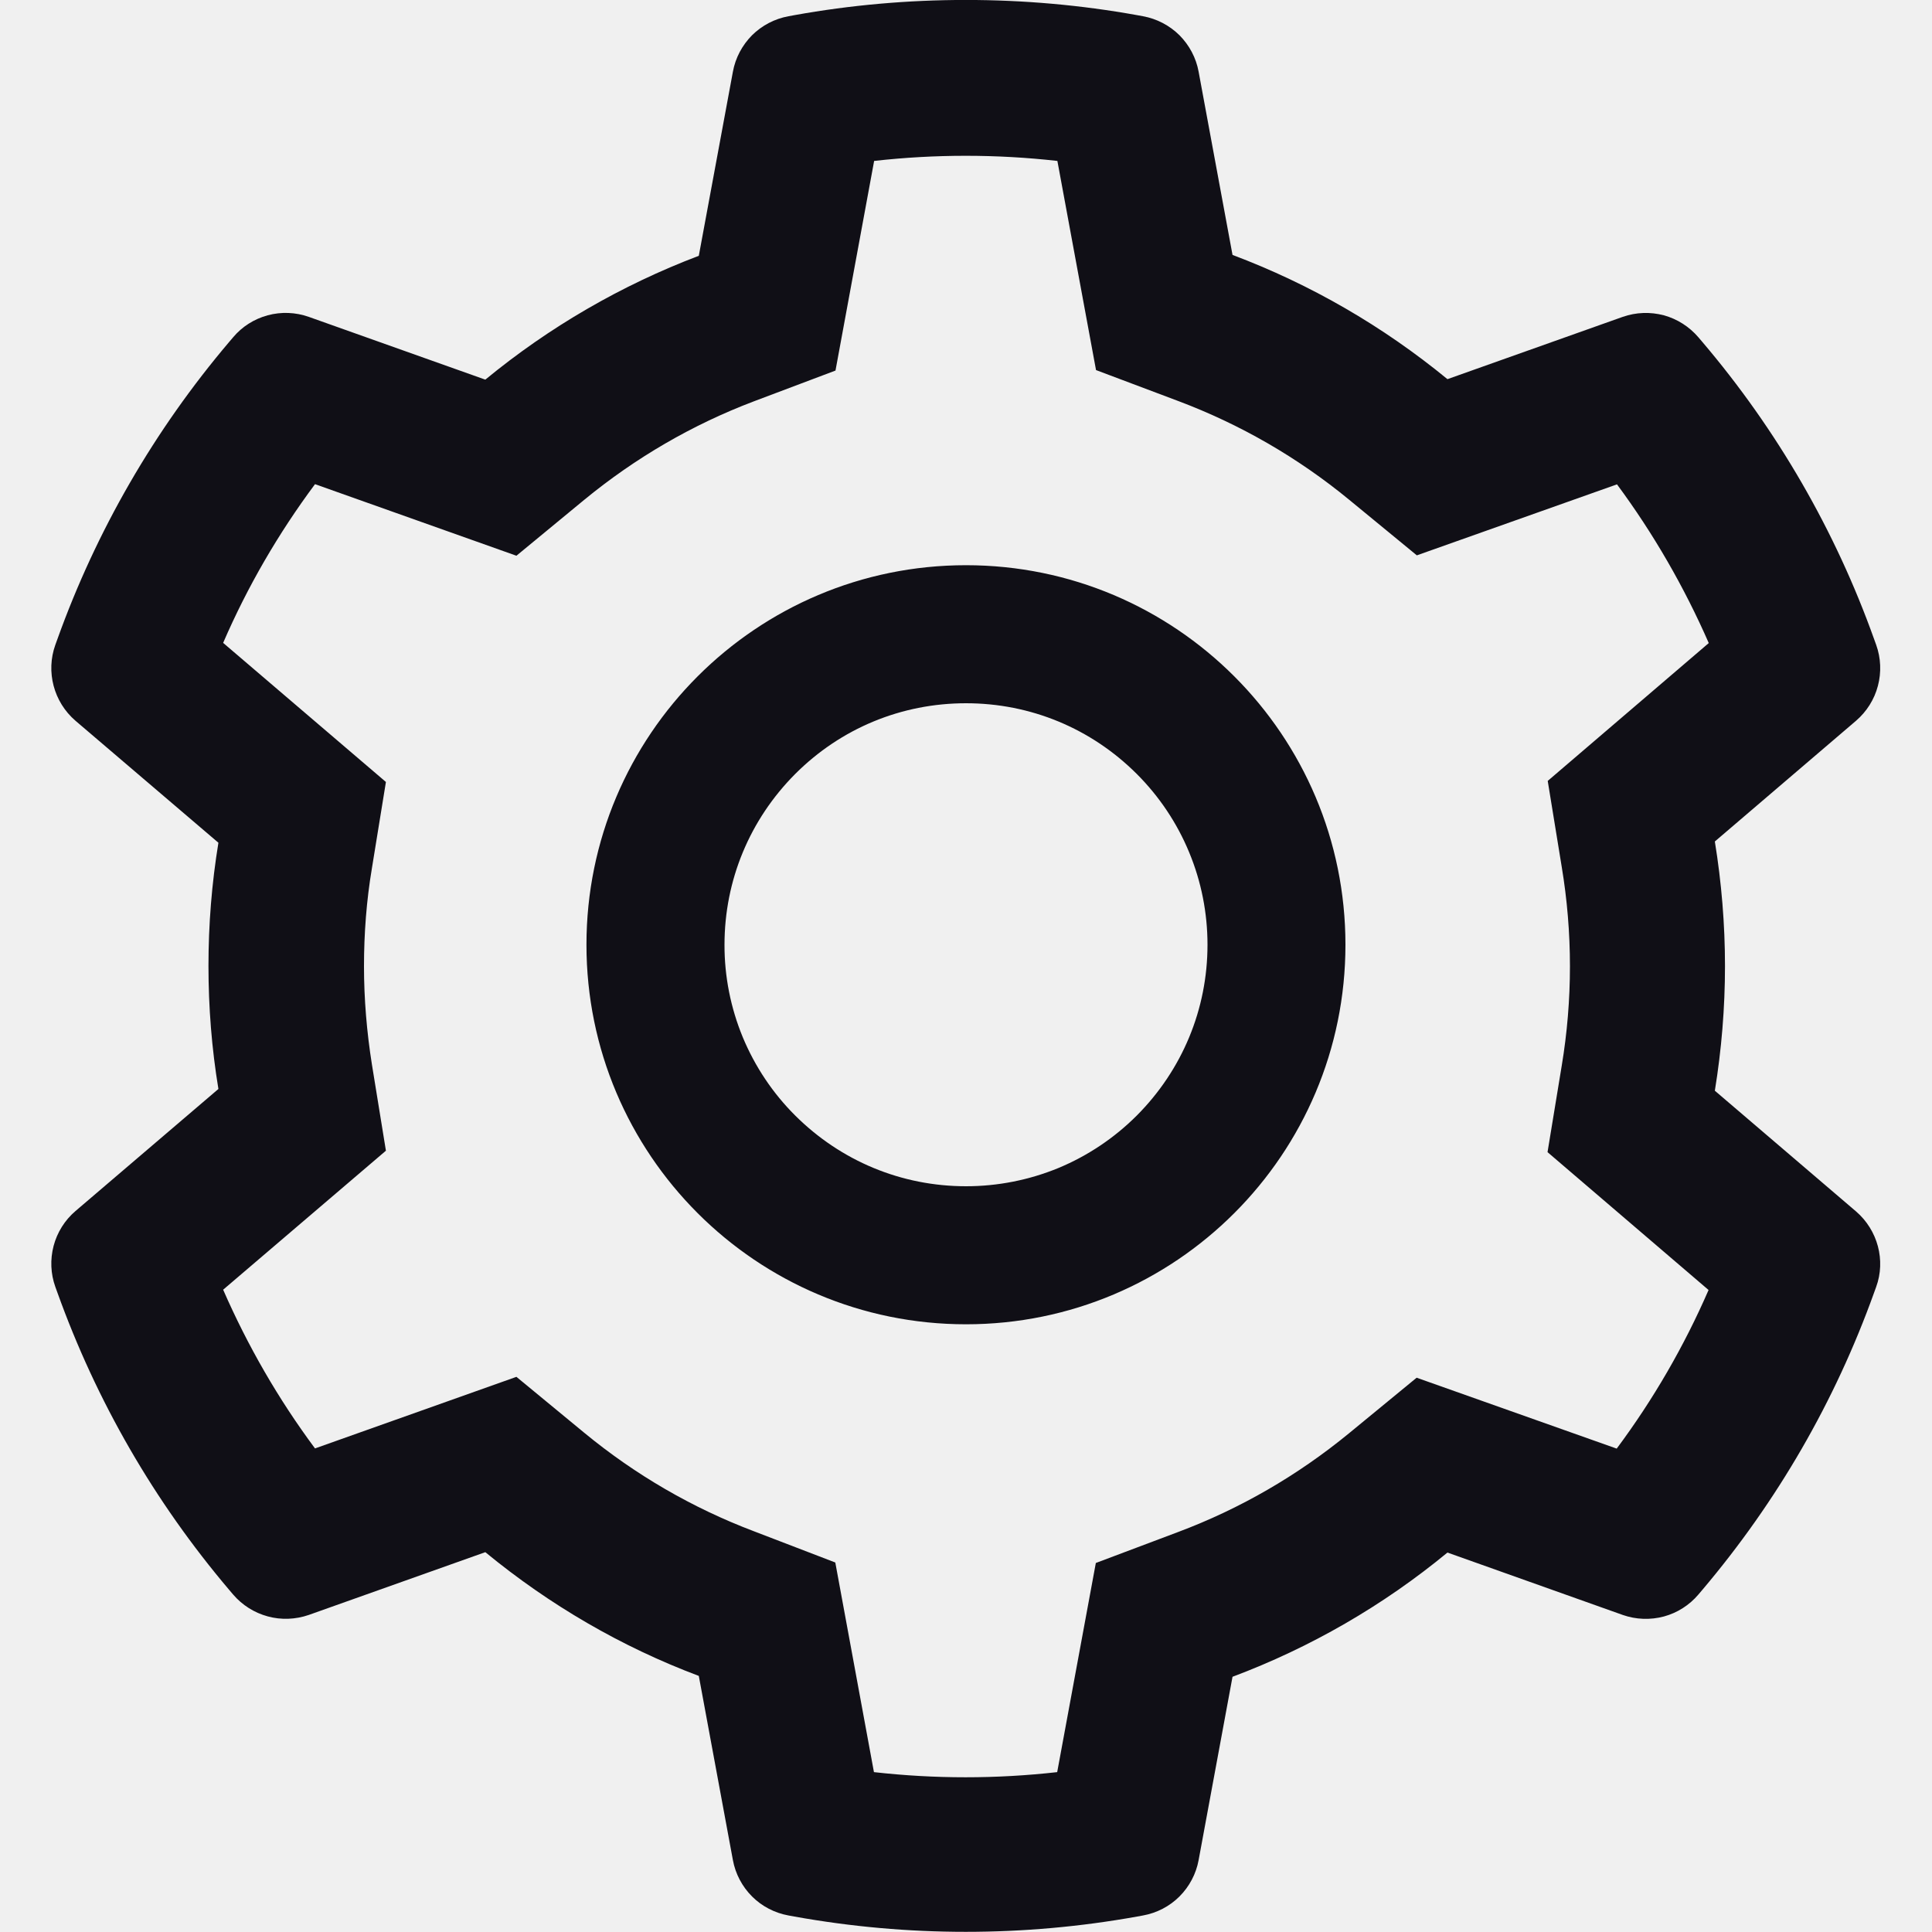
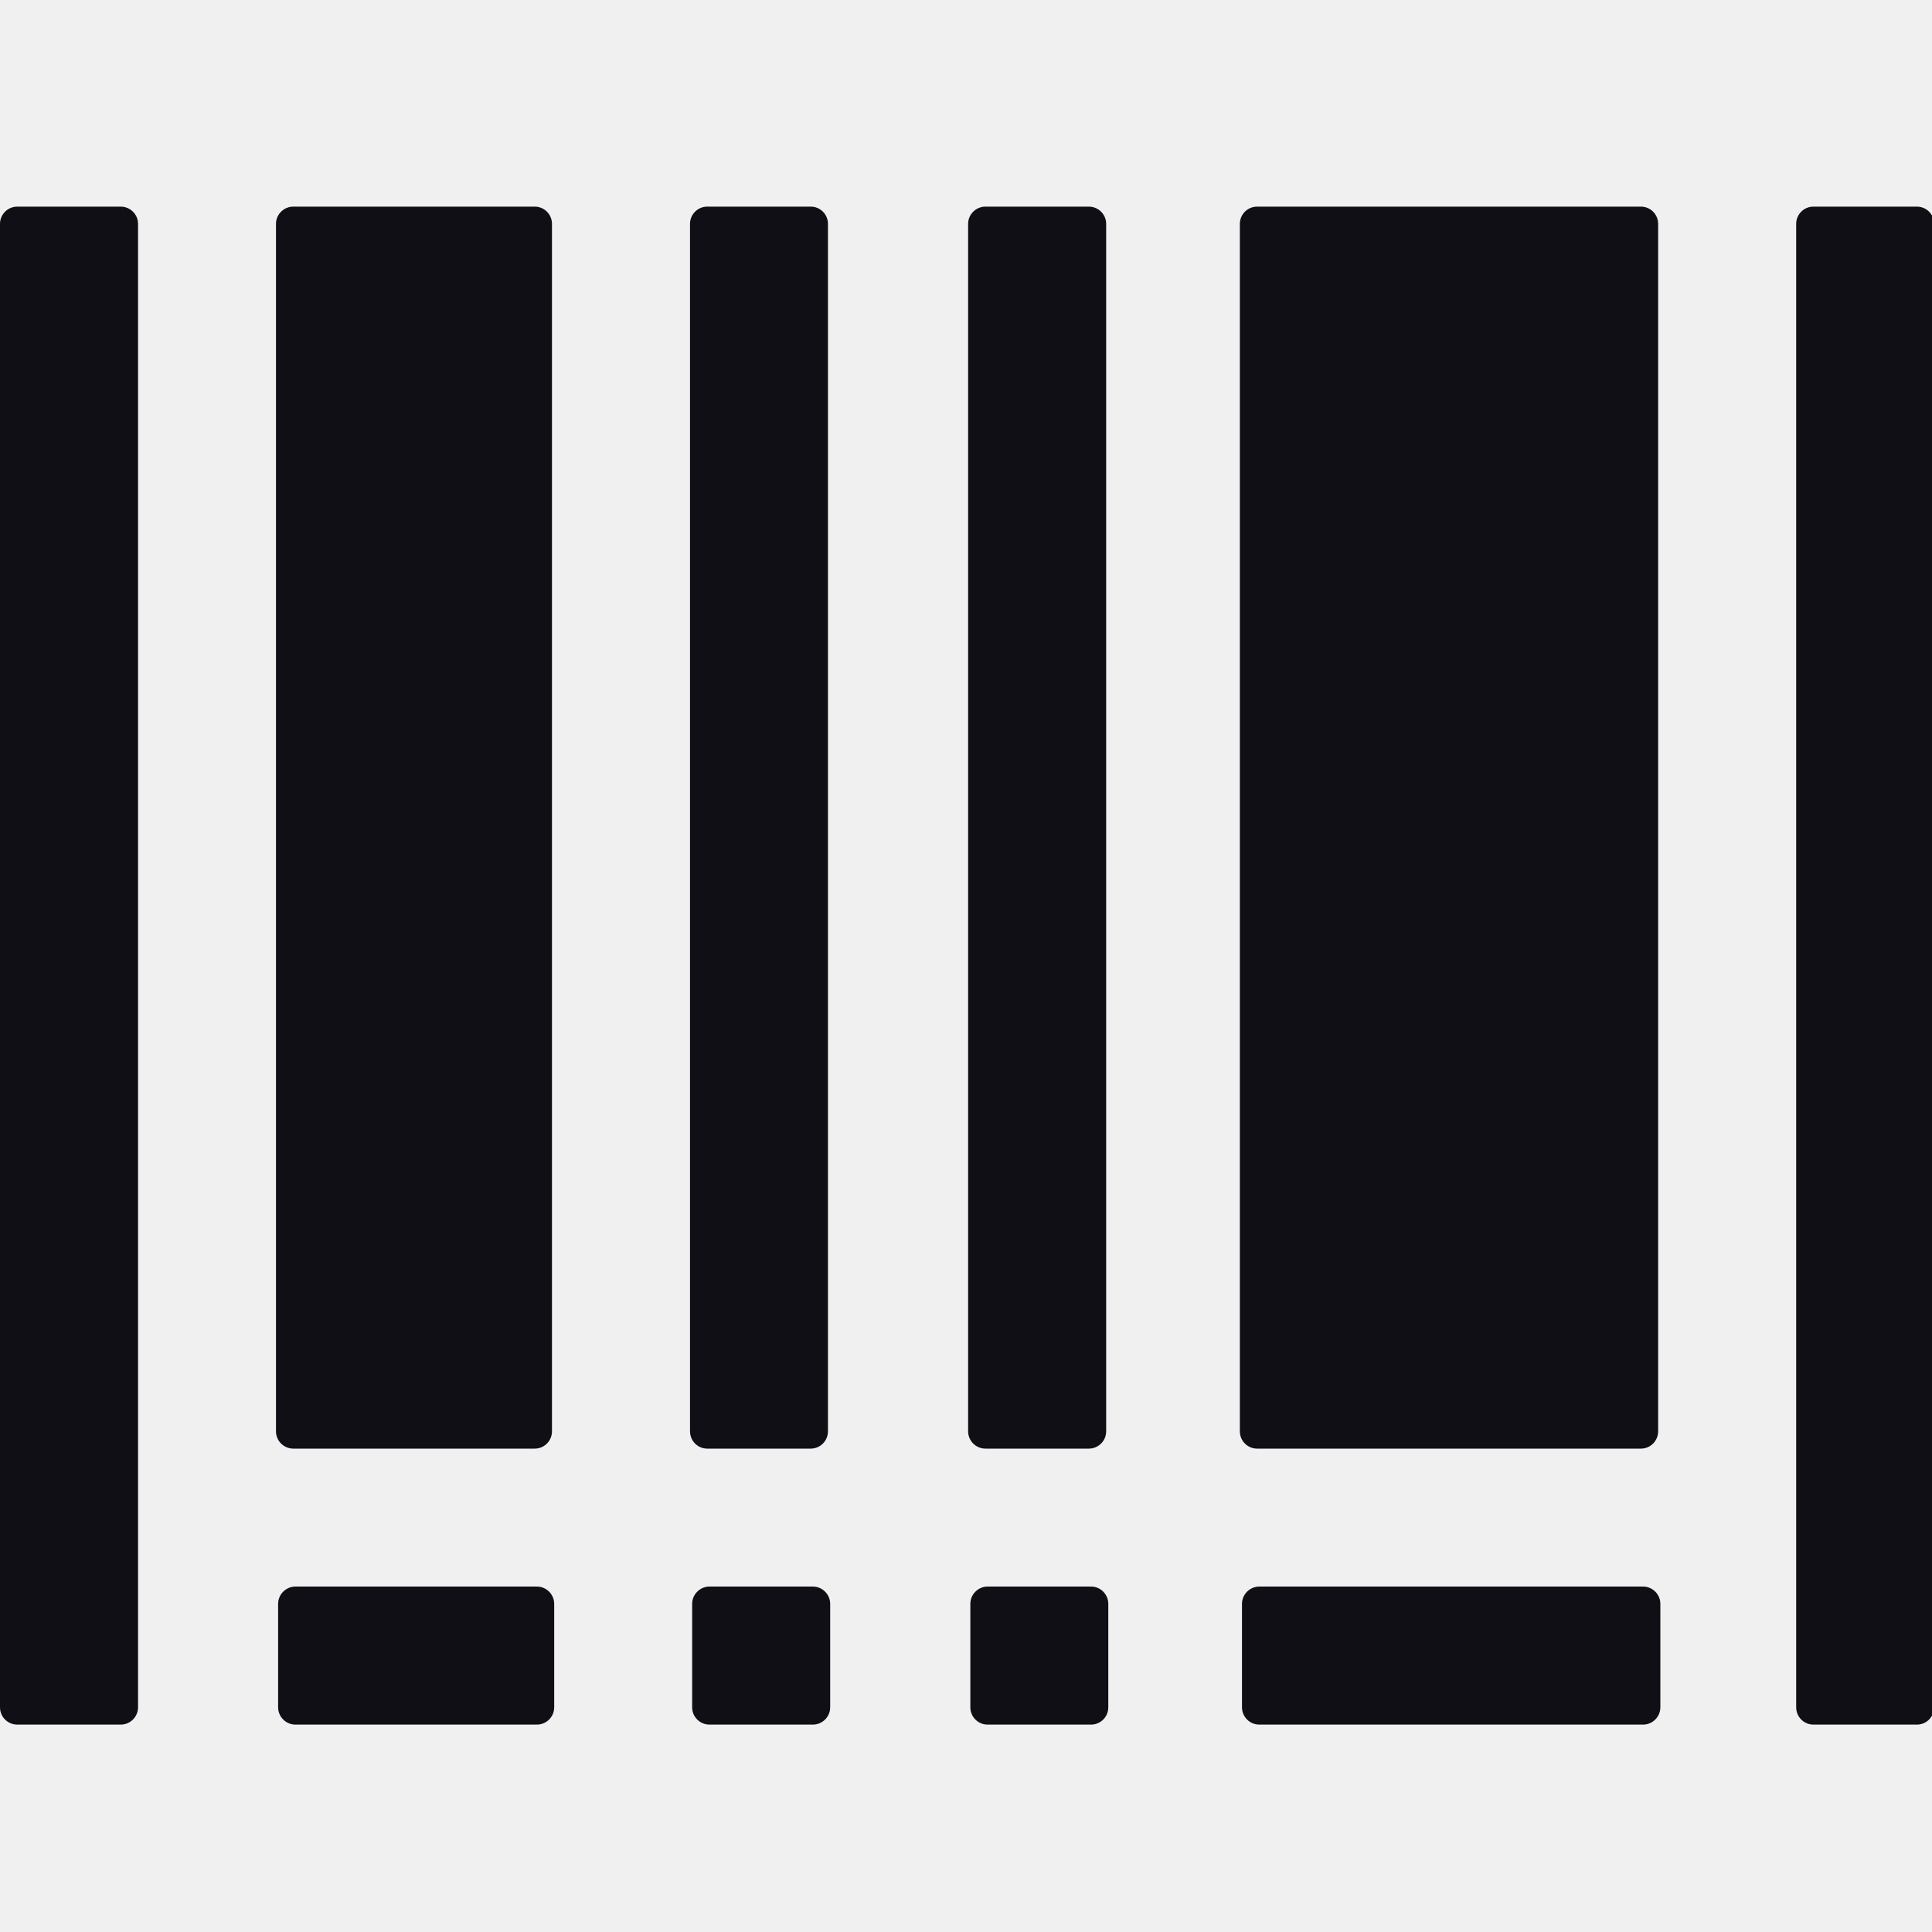
<svg xmlns="http://www.w3.org/2000/svg" width="20" height="20" viewBox="0 0 20 20" fill="none">
-   <g clip-path="url(#clip0_230_601)">
-     <path d="M19.214 12.541L17.752 11.291C17.821 10.867 17.857 10.434 17.857 10.001C17.857 9.568 17.821 9.135 17.752 8.711L19.214 7.461C19.324 7.366 19.403 7.241 19.44 7.1C19.477 6.96 19.471 6.812 19.422 6.675L19.401 6.617C18.999 5.492 18.396 4.449 17.622 3.539L17.582 3.492C17.488 3.382 17.363 3.302 17.224 3.264C17.084 3.227 16.936 3.232 16.799 3.28L14.984 3.925C14.315 3.376 13.567 2.943 12.759 2.639L12.408 0.742C12.382 0.599 12.312 0.468 12.21 0.365C12.107 0.263 11.975 0.194 11.832 0.168L11.772 0.157C10.609 -0.053 9.386 -0.053 8.223 0.157L8.163 0.168C8.02 0.194 7.888 0.263 7.785 0.365C7.683 0.468 7.613 0.599 7.587 0.742L7.234 2.648C6.433 2.952 5.686 3.385 5.024 3.93L3.196 3.28C3.06 3.232 2.911 3.226 2.771 3.264C2.631 3.302 2.506 3.381 2.413 3.492L2.373 3.539C1.6 4.45 0.997 5.493 0.594 6.617L0.573 6.675C0.473 6.954 0.556 7.267 0.781 7.461L2.261 8.724C2.192 9.144 2.158 9.572 2.158 9.999C2.158 10.427 2.192 10.856 2.261 11.273L0.781 12.537C0.671 12.631 0.592 12.757 0.555 12.897C0.518 13.038 0.524 13.186 0.573 13.322L0.594 13.38C0.998 14.505 1.596 15.543 2.373 16.459L2.413 16.506C2.507 16.616 2.632 16.695 2.772 16.733C2.911 16.771 3.059 16.765 3.196 16.718L5.024 16.068C5.689 16.615 6.433 17.048 7.234 17.349L7.587 19.256C7.613 19.398 7.683 19.53 7.785 19.632C7.888 19.735 8.02 19.803 8.163 19.829L8.223 19.84C9.397 20.051 10.598 20.051 11.772 19.84L11.832 19.829C11.975 19.803 12.107 19.735 12.21 19.632C12.312 19.53 12.382 19.398 12.408 19.256L12.759 17.358C13.566 17.055 14.318 16.621 14.984 16.072L16.799 16.718C16.936 16.766 17.084 16.771 17.224 16.734C17.364 16.696 17.489 16.616 17.582 16.506L17.622 16.459C18.399 15.541 18.997 14.505 19.401 13.38L19.422 13.322C19.522 13.048 19.439 12.735 19.214 12.541ZM16.167 8.974C16.223 9.311 16.252 9.657 16.252 10.003C16.252 10.349 16.223 10.695 16.167 11.032L16.02 11.927L17.687 13.354C17.434 13.936 17.115 14.487 16.736 14.996L14.665 14.262L13.964 14.838C13.431 15.275 12.837 15.619 12.194 15.86L11.344 16.18L10.944 18.345C10.313 18.416 9.677 18.416 9.047 18.345L8.647 16.175L7.803 15.851C7.167 15.61 6.576 15.267 6.047 14.831L5.346 14.253L3.261 14.994C2.881 14.483 2.564 13.932 2.31 13.351L3.995 11.912L3.85 11.019C3.797 10.686 3.768 10.342 3.768 10.003C3.768 9.662 3.794 9.32 3.85 8.988L3.995 8.095L2.31 6.655C2.562 6.072 2.881 5.523 3.261 5.012L5.346 5.753L6.047 5.175C6.576 4.74 7.167 4.396 7.803 4.155L8.649 3.836L9.049 1.666C9.676 1.595 10.317 1.595 10.946 1.666L11.346 3.831L12.196 4.151C12.837 4.392 13.433 4.735 13.966 5.173L14.667 5.749L16.739 5.014C17.118 5.526 17.435 6.077 17.689 6.657L16.022 8.084L16.167 8.974ZM10 5.851C7.83 5.851 6.071 7.61 6.071 9.78C6.071 11.95 7.83 13.709 10 13.709C12.169 13.709 13.928 11.95 13.928 9.78C13.928 7.61 12.169 5.851 10 5.851ZM11.768 11.548C11.536 11.78 11.26 11.965 10.957 12.091C10.653 12.216 10.328 12.28 10 12.28C9.332 12.28 8.705 12.019 8.232 11.548C7.999 11.316 7.815 11.04 7.689 10.737C7.564 10.434 7.499 10.108 7.5 9.78C7.5 9.113 7.761 8.485 8.232 8.012C8.705 7.539 9.332 7.28 10 7.28C10.667 7.28 11.294 7.539 11.768 8.012C12 8.244 12.185 8.52 12.31 8.823C12.436 9.126 12.5 9.452 12.5 9.78C12.5 10.447 12.239 11.075 11.768 11.548Z" fill="#100F16" />
+   <g clip-path="url(#clip0_659_3704)">
+     <path d="M1.25 2.139H0.179C0.08 2.139 0 2.219 0 2.317V17.674C0 17.773 0.08 17.853 0.179 17.853H1.25C1.348 17.853 1.429 17.773 1.429 17.674V2.317C1.429 2.219 1.348 2.139 1.25 2.139ZM19.844 2.139H18.772C18.674 2.139 18.594 2.219 18.594 2.317V17.674C18.594 17.773 18.674 17.853 18.772 17.853H19.844C19.942 17.853 20.022 17.773 20.022 17.674V2.317C20.022 2.219 19.942 2.139 19.844 2.139ZM3.036 14.996H5.536C5.634 14.996 5.714 14.916 5.714 14.817V2.317C5.714 2.219 5.634 2.139 5.536 2.139H3.036C2.938 2.139 2.857 2.219 2.857 2.317V14.817C2.857 14.916 2.938 14.996 3.036 14.996ZM10.201 14.996H11.272C11.37 14.996 11.451 14.916 11.451 14.817V2.317C11.451 2.219 11.37 2.139 11.272 2.139H10.201C10.103 2.139 10.022 2.219 10.022 2.317V14.817C10.022 14.916 10.103 14.996 10.201 14.996ZM13.013 14.996H16.987C17.085 14.996 17.165 14.916 17.165 14.817V2.317C17.165 2.219 17.085 2.139 16.987 2.139H13.013C12.915 2.139 12.835 2.219 12.835 2.317V14.817C12.835 14.916 12.915 14.996 13.013 14.996ZM7.321 14.996H8.393C8.491 14.996 8.571 14.916 8.571 14.817V2.317C8.571 2.219 8.491 2.139 8.393 2.139H7.321C7.223 2.139 7.143 2.219 7.143 2.317V14.817C7.143 14.916 7.223 14.996 7.321 14.996ZM5.558 16.424H3.058C2.96 16.424 2.879 16.505 2.879 16.603V17.674C2.879 17.773 2.96 17.853 3.058 17.853H5.558C5.656 17.853 5.737 17.773 5.737 17.674V16.603C5.737 16.505 5.656 16.424 5.558 16.424ZM11.295 16.424H10.223C10.125 16.424 10.045 16.505 10.045 16.603V17.674C10.045 17.773 10.125 17.853 10.223 17.853H11.295C11.393 17.853 11.473 17.773 11.473 17.674V16.603C11.473 16.505 11.393 16.424 11.295 16.424ZM17.009 16.424H13.036C12.938 16.424 12.857 16.505 12.857 16.603V17.674C12.857 17.773 12.938 17.853 13.036 17.853H17.009C17.107 17.853 17.188 17.773 17.188 17.674V16.603C17.188 16.505 17.107 16.424 17.009 16.424ZM8.415 16.424H7.344C7.246 16.424 7.165 16.505 7.165 16.603V17.674C7.165 17.773 7.246 17.853 7.344 17.853H8.415C8.513 17.853 8.594 17.773 8.594 17.674V16.603C8.594 16.505 8.513 16.424 8.415 16.424Z" fill="#100F16" />
  </g>
  <defs>
-     <clipPath id="clip0_230_601">
+     <clipPath id="clip0_659_3704">
      <rect width="20" height="20" fill="white" />
    </clipPath>
  </defs>
</svg>
